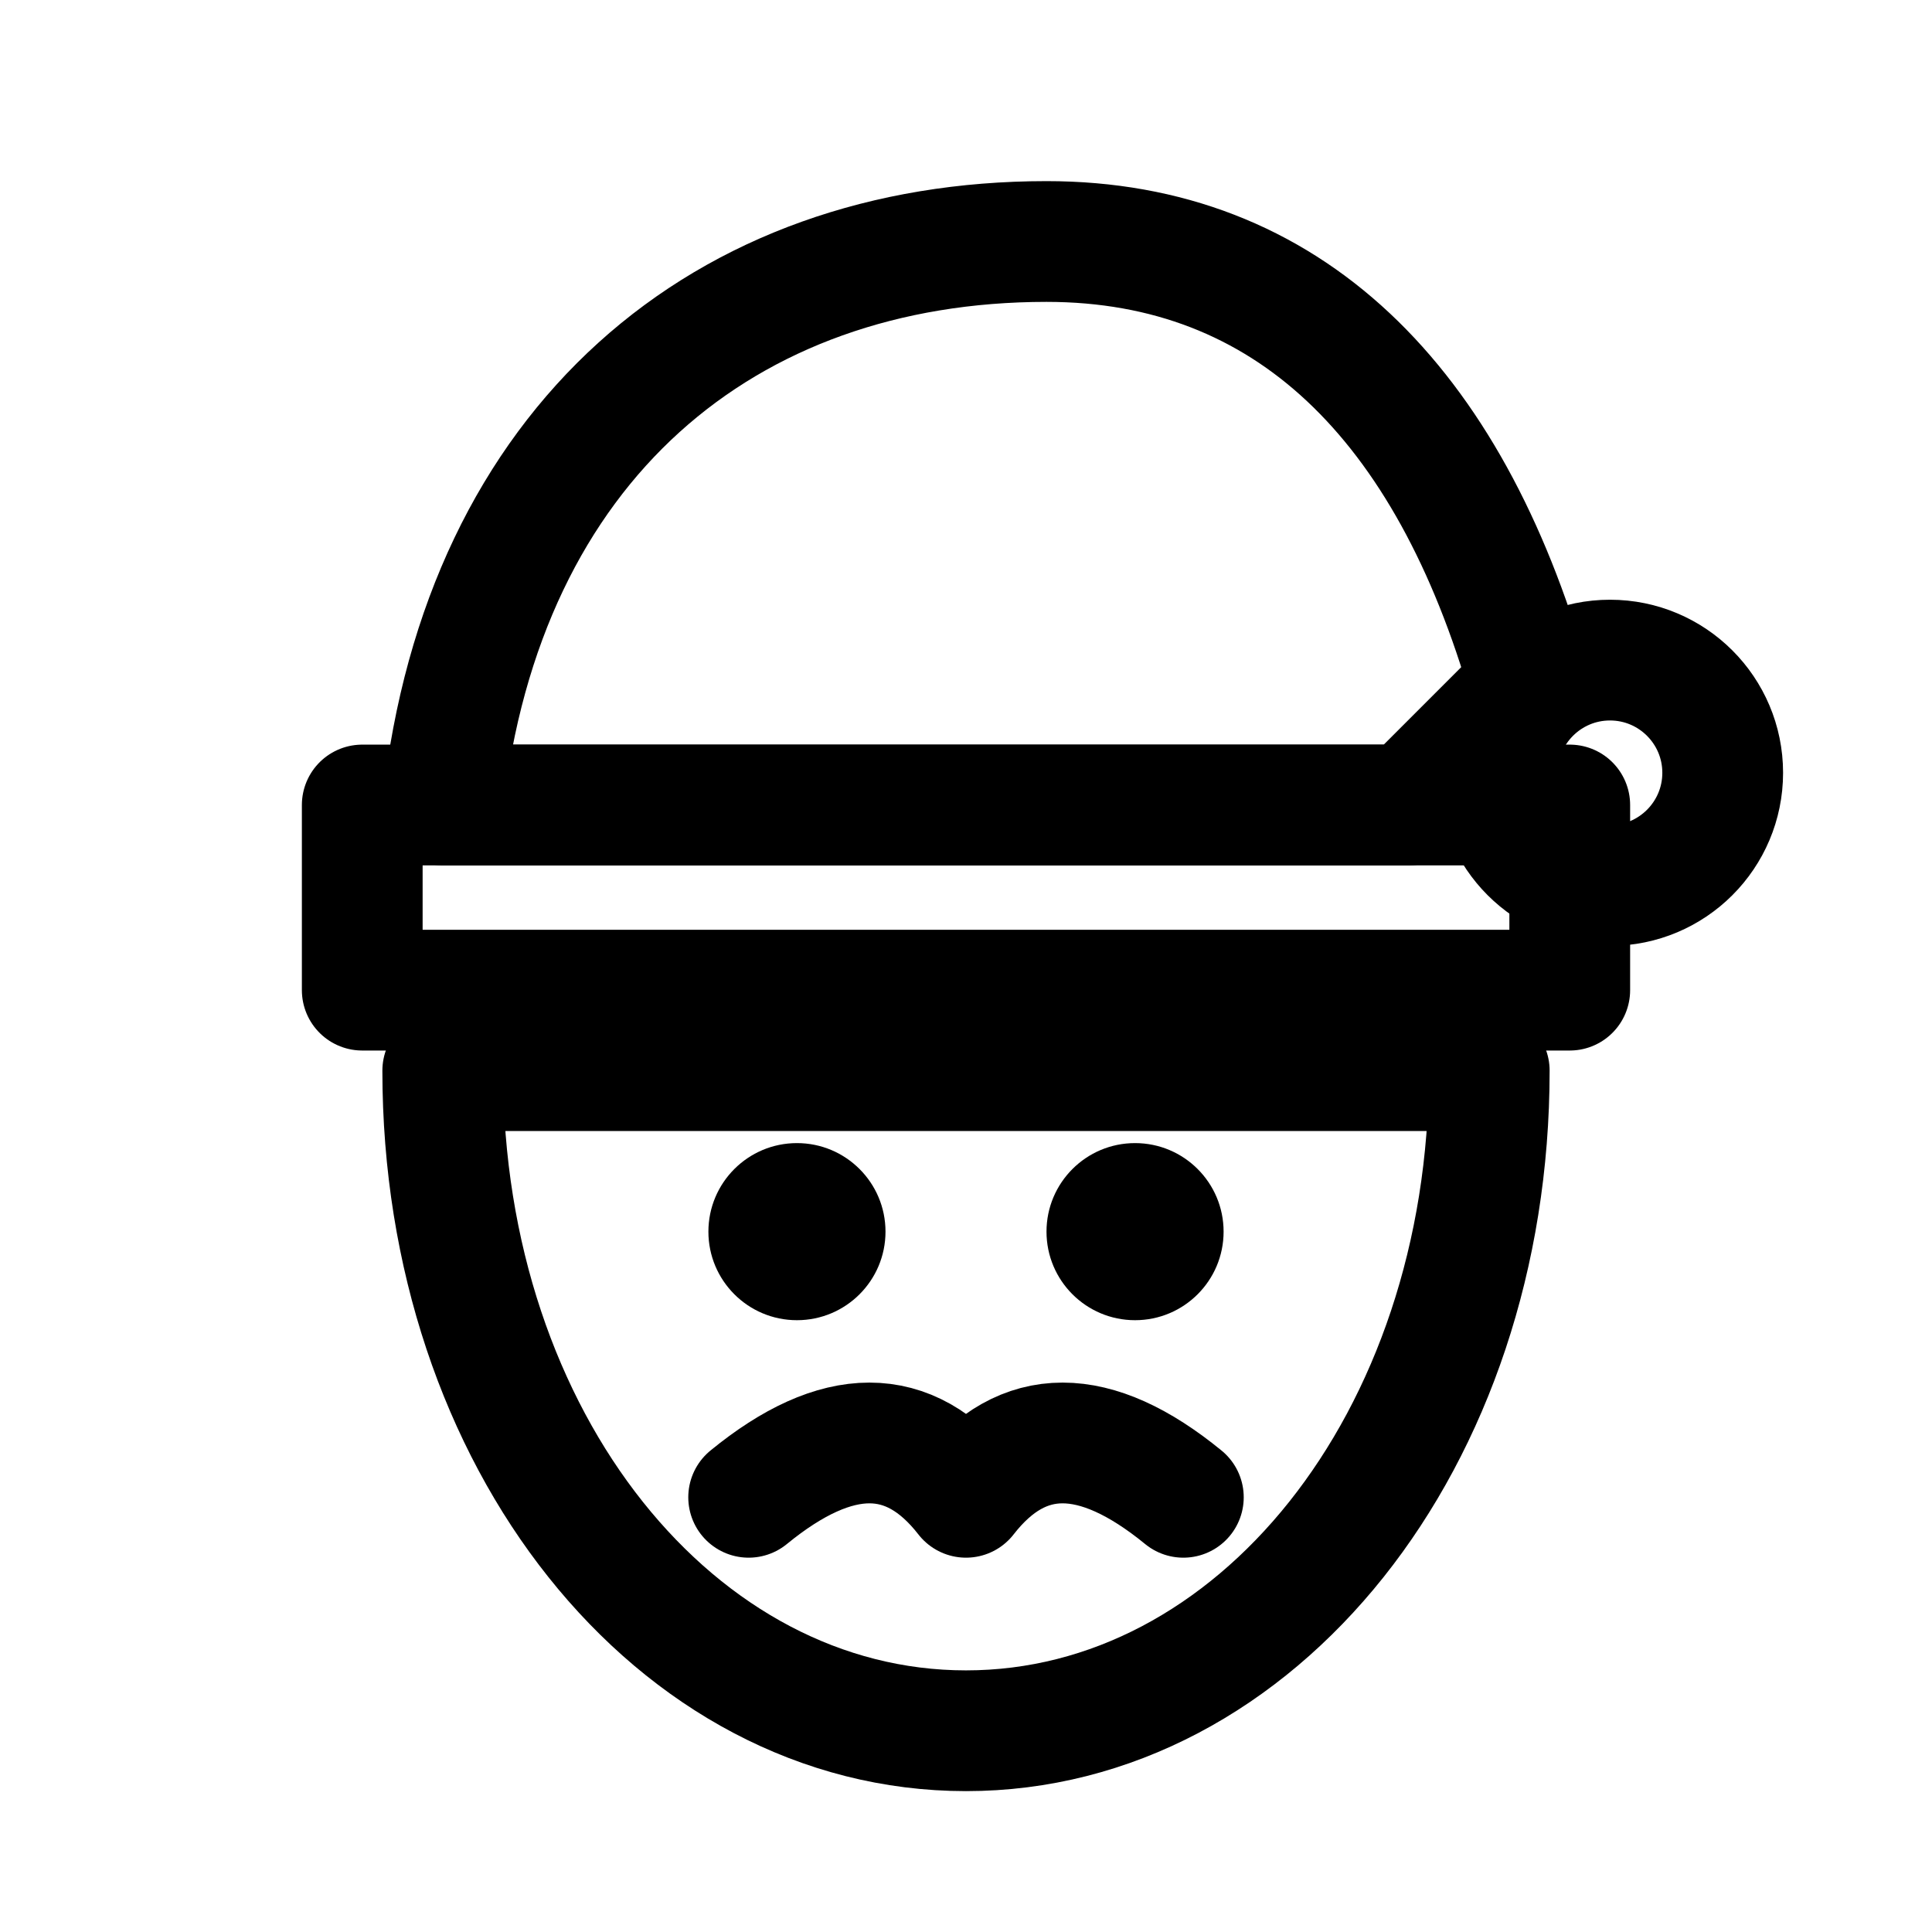
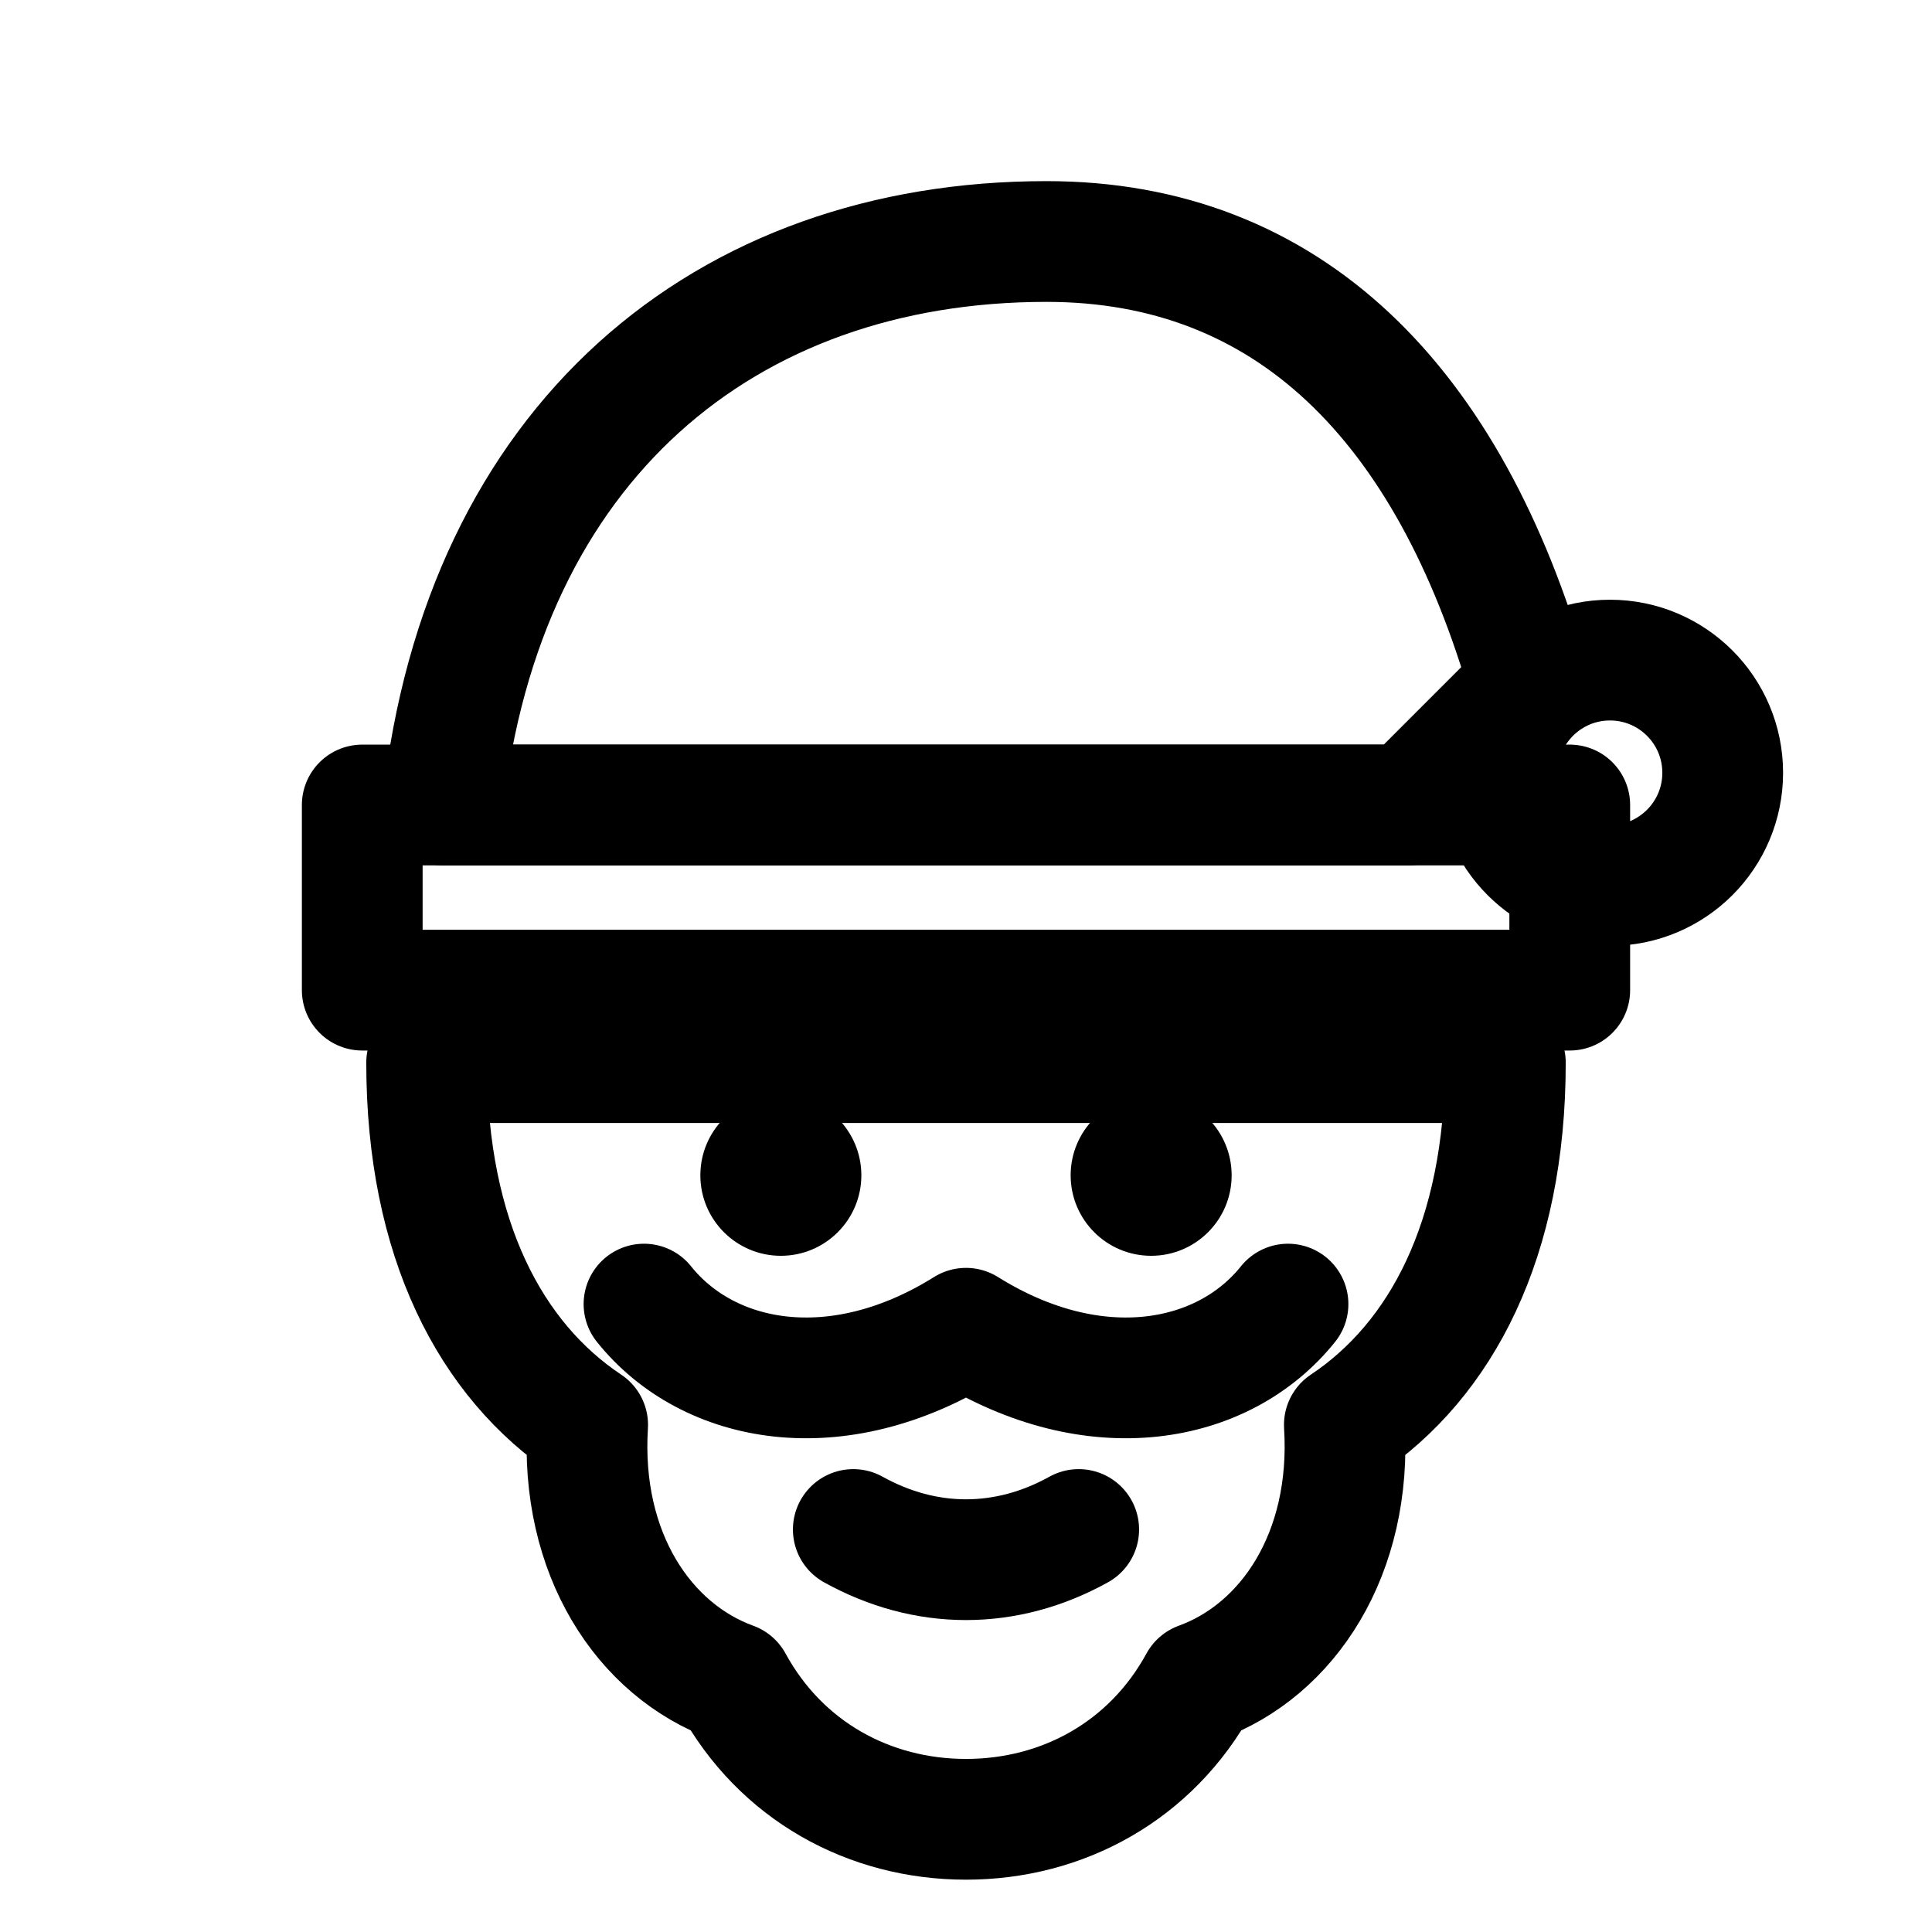
<svg xmlns="http://www.w3.org/2000/svg" viewBox="0 0 24 24" class="rg-icon" fill="none" stroke="currentColor" stroke-width="1.5" stroke-linecap="round" stroke-linejoin="round" role="img" aria-label="Santa">
  <path class="shape" d="M5.5 10C6 5.5 9 3 13 3c3 0 5 2 6 5.5L17.5 10Z" />
  <circle class="shape" cx="20" cy="9.6" r="1.4" />
  <path class="shape" d="M4.5 10h15v2.3h-15Z" />
-   <path class="shape" d="M5.5 13.3h13c0 4.6-2.9 8.2-6.5 8.2s-6.5-3.6-6.5-8.2Z" />
-   <path class="detail" d="M9.3 18.6c1.1-.9 2-.9 2.7 0 .7-.9 1.6-.9 2.7 0" />
-   <circle class="dot" fill="currentColor" stroke="none" cx="9.9" cy="15.3" r="1.1" />
-   <circle class="dot" fill="currentColor" stroke="none" cx="14.1" cy="15.3" r="1.1" />
+   <path class="shape" d="M5.3 13.2c0 2.2.8 3.7 2 4.5-.1 1.6.7 2.8 1.8 3.2.6 1.1 1.7 1.7 2.9 1.7s2.3-.6 2.9-1.7c1.1-.4 1.9-1.6 1.8-3.2 1.2-.8 2-2.3 2-4.5Z" />
+   <path class="detail" d="M8 16.2c.8 1 2.4 1.3 4 .3 1.6 1 3.2.7 4-.3M10.6 19c.9.5 1.9.5 2.8 0" />
+   <circle class="dot" fill="currentColor" stroke="none" cx="9.7" cy="14.6" r="1" />
+   <circle class="dot" fill="currentColor" stroke="none" cx="14.3" cy="14.6" r="1" />
</svg>
